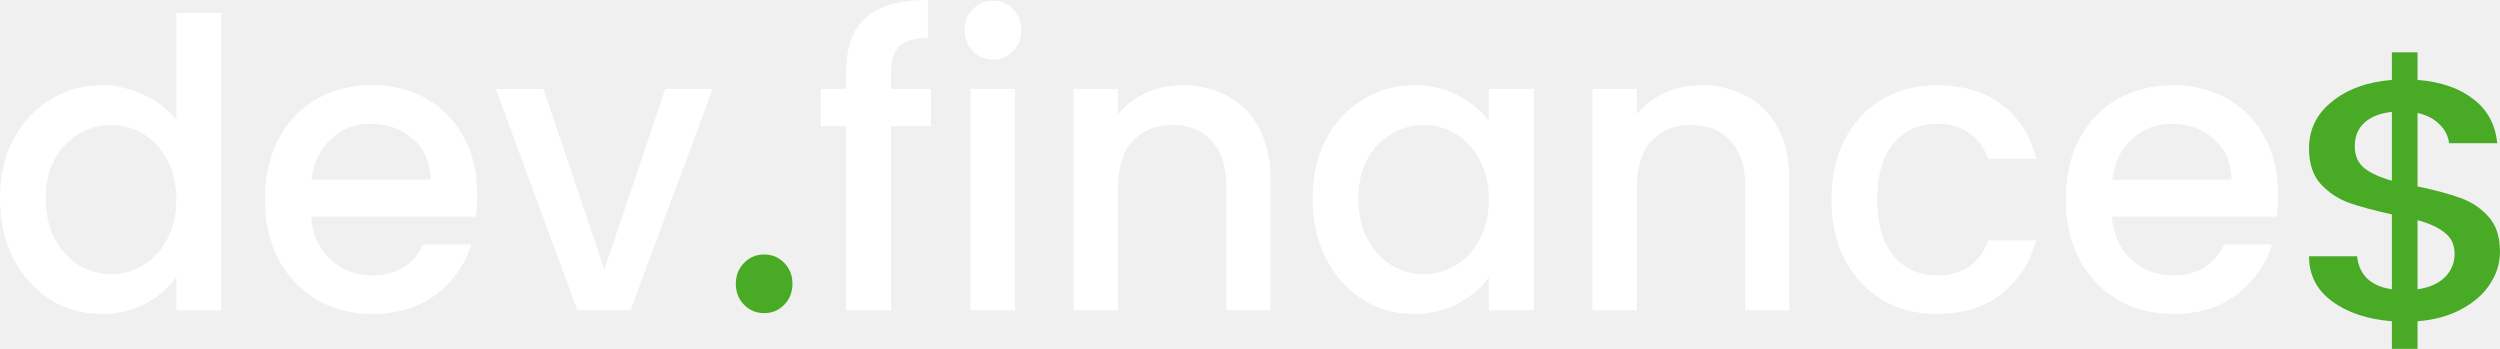
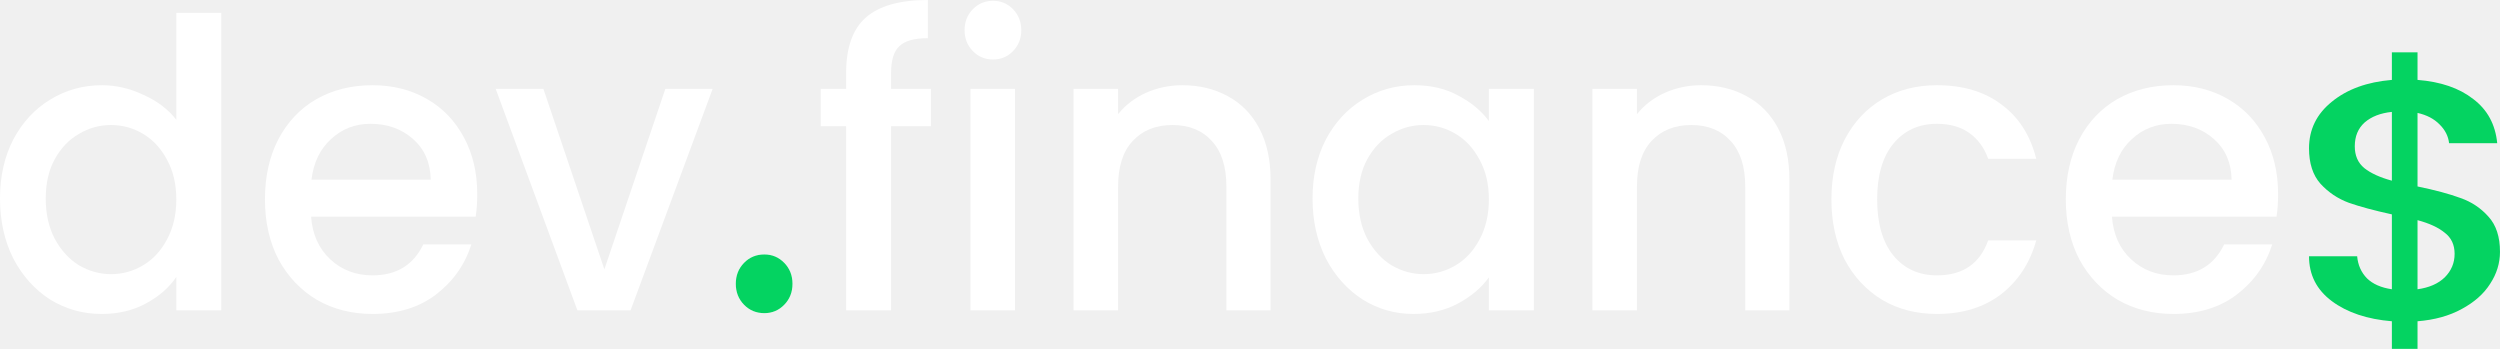
<svg xmlns="http://www.w3.org/2000/svg" width="172" height="24" viewBox="0 0 172 24" fill="none">
  <path d="M0 13.662C0 12.132 0.305 10.777 0.914 9.597C1.542 8.417 2.385 7.504 3.443 6.859C4.519 6.195 5.711 5.863 7.02 5.863C7.988 5.863 8.939 6.085 9.871 6.527C10.822 6.951 11.575 7.523 12.13 8.242V0.885H15.224V21.351H12.13V19.056C11.629 19.793 10.929 20.401 10.033 20.881C9.154 21.36 8.141 21.6 6.993 21.6C5.702 21.6 4.519 21.268 3.443 20.604C2.385 19.922 1.542 18.982 0.914 17.783C0.305 16.567 0 15.193 0 13.662ZM12.13 13.718C12.13 12.667 11.915 11.754 11.485 10.98C11.073 10.205 10.526 9.615 9.844 9.21C9.163 8.804 8.428 8.601 7.639 8.601C6.85 8.601 6.115 8.804 5.433 9.21C4.752 9.597 4.196 10.178 3.766 10.952C3.353 11.708 3.147 12.611 3.147 13.662C3.147 14.713 3.353 15.635 3.766 16.428C4.196 17.221 4.752 17.829 5.433 18.253C6.133 18.659 6.868 18.862 7.639 18.862C8.428 18.862 9.163 18.659 9.844 18.253C10.526 17.848 11.073 17.258 11.485 16.483C11.915 15.691 12.13 14.769 12.13 13.718Z" fill="white" />
  <path d="M32.834 13.358C32.834 13.93 32.798 14.446 32.727 14.907H21.403C21.492 16.124 21.932 17.101 22.721 17.839C23.51 18.576 24.478 18.945 25.626 18.945C27.275 18.945 28.441 18.235 29.122 16.815H32.431C31.982 18.217 31.166 19.369 29.983 20.273C28.817 21.157 27.365 21.6 25.626 21.6C24.209 21.6 22.936 21.277 21.806 20.632C20.695 19.968 19.816 19.046 19.17 17.866C18.543 16.668 18.229 15.285 18.229 13.718C18.229 12.151 18.534 10.777 19.143 9.597C19.771 8.398 20.641 7.477 21.753 6.831C22.882 6.186 24.173 5.863 25.626 5.863C27.024 5.863 28.27 6.177 29.364 6.804C30.458 7.43 31.31 8.315 31.919 9.459C32.529 10.583 32.834 11.883 32.834 13.358ZM29.633 12.363C29.615 11.201 29.212 10.27 28.423 9.569C27.634 8.869 26.657 8.518 25.491 8.518C24.433 8.518 23.528 8.869 22.775 9.569C22.021 10.252 21.573 11.183 21.43 12.363H29.633Z" fill="white" />
  <path d="M41.581 18.53L45.776 6.112H49.031L43.383 21.351H39.725L34.103 6.112H37.385L41.581 18.53Z" fill="white" />
  <path d="M52.586 21.545C52.03 21.545 51.564 21.351 51.187 20.964C50.811 20.577 50.623 20.097 50.623 19.526C50.623 18.954 50.811 18.475 51.187 18.088C51.564 17.7 52.03 17.507 52.586 17.507C53.124 17.507 53.581 17.7 53.958 18.088C54.334 18.475 54.523 18.954 54.523 19.526C54.523 20.097 54.334 20.577 53.958 20.964C53.581 21.351 53.124 21.545 52.586 21.545Z" fill="white" />
  <path d="M64.05 8.684H61.306V21.351H58.213V8.684H56.465V6.112H58.213V5.034C58.213 3.282 58.661 2.01 59.558 1.217C60.473 0.406 61.898 0 63.835 0V2.627C62.902 2.627 62.248 2.812 61.871 3.181C61.495 3.531 61.306 4.149 61.306 5.034V6.112H64.05V8.684Z" fill="white" />
  <path d="M68.327 4.093C67.771 4.093 67.305 3.9 66.929 3.512C66.552 3.125 66.364 2.646 66.364 2.074C66.364 1.503 66.552 1.023 66.929 0.636C67.305 0.249 67.771 0.055 68.327 0.055C68.865 0.055 69.323 0.249 69.699 0.636C70.076 1.023 70.264 1.503 70.264 2.074C70.264 2.646 70.076 3.125 69.699 3.512C69.323 3.9 68.865 4.093 68.327 4.093ZM69.834 6.112V21.351H66.767V6.112H69.834Z" fill="white" />
  <path d="M81.337 5.863C82.502 5.863 83.542 6.112 84.457 6.61C85.389 7.108 86.115 7.845 86.635 8.823C87.155 9.8 87.415 10.98 87.415 12.363V21.351H84.376V12.833C84.376 11.468 84.044 10.427 83.381 9.708C82.717 8.97 81.812 8.601 80.664 8.601C79.517 8.601 78.602 8.97 77.921 9.708C77.257 10.427 76.925 11.468 76.925 12.833V21.351H73.859V6.112H76.925V7.855C77.428 7.228 78.064 6.739 78.835 6.389C79.624 6.038 80.458 5.863 81.337 5.863Z" fill="white" />
  <path d="M90.304 13.662C90.304 12.132 90.609 10.777 91.219 9.597C91.847 8.417 92.689 7.504 93.747 6.859C94.823 6.195 96.007 5.863 97.298 5.863C98.463 5.863 99.476 6.103 100.337 6.582C101.216 7.043 101.915 7.624 102.435 8.325V6.112H105.528V21.351H102.435V19.083C101.915 19.802 101.207 20.401 100.31 20.881C99.413 21.36 98.391 21.6 97.244 21.6C95.971 21.6 94.805 21.268 93.747 20.604C92.689 19.922 91.847 18.982 91.219 17.783C90.609 16.567 90.304 15.193 90.304 13.662ZM102.435 13.718C102.435 12.667 102.22 11.754 101.789 10.98C101.377 10.205 100.83 9.615 100.149 9.21C99.467 8.804 98.732 8.601 97.943 8.601C97.154 8.601 96.419 8.804 95.738 9.21C95.056 9.597 94.5 10.178 94.07 10.952C93.658 11.708 93.451 12.611 93.451 13.662C93.451 14.713 93.658 15.635 94.07 16.428C94.5 17.221 95.056 17.829 95.738 18.253C96.437 18.659 97.172 18.862 97.943 18.862C98.732 18.862 99.467 18.659 100.149 18.253C100.83 17.848 101.377 17.258 101.789 16.483C102.22 15.691 102.435 14.769 102.435 13.718Z" fill="white" />
  <path d="M117.033 5.863C118.198 5.863 119.238 6.112 120.153 6.61C121.085 7.108 121.812 7.845 122.332 8.823C122.852 9.8 123.112 10.98 123.112 12.363V21.351H120.072V12.833C120.072 11.468 119.74 10.427 119.077 9.708C118.414 8.97 117.508 8.601 116.36 8.601C115.213 8.601 114.298 8.97 113.617 9.708C112.953 10.427 112.622 11.468 112.622 12.833V21.351H109.556V6.112H112.622V7.855C113.124 7.228 113.76 6.739 114.531 6.389C115.32 6.038 116.154 5.863 117.033 5.863Z" fill="white" />
  <path d="M126.001 13.718C126.001 12.151 126.306 10.777 126.915 9.597C127.543 8.398 128.403 7.477 129.497 6.831C130.591 6.186 131.846 5.863 133.263 5.863C135.056 5.863 136.535 6.306 137.701 7.191C138.884 8.057 139.682 9.302 140.095 10.925H136.786C136.517 10.168 136.087 9.578 135.495 9.154C134.904 8.73 134.159 8.518 133.263 8.518C132.008 8.518 131.004 8.979 130.25 9.901C129.515 10.805 129.148 12.077 129.148 13.718C129.148 15.359 129.515 16.64 130.25 17.562C131.004 18.484 132.008 18.945 133.263 18.945C135.038 18.945 136.213 18.143 136.786 16.539H140.095C139.664 18.088 138.857 19.323 137.674 20.245C136.49 21.148 135.02 21.6 133.263 21.6C131.846 21.6 130.591 21.277 129.497 20.632C128.403 19.968 127.543 19.046 126.915 17.866C126.306 16.668 126.001 15.285 126.001 13.718Z" fill="white" />
  <path d="M156.733 13.358C156.733 13.93 156.698 14.446 156.626 14.907H145.302C145.392 16.124 145.831 17.101 146.62 17.839C147.409 18.576 148.377 18.945 149.525 18.945C151.175 18.945 152.34 18.235 153.022 16.815H156.33C155.882 18.217 155.066 19.369 153.882 20.273C152.717 21.157 151.264 21.6 149.525 21.6C148.108 21.6 146.835 21.277 145.706 20.632C144.594 19.968 143.715 19.046 143.07 17.866C142.442 16.668 142.128 15.285 142.128 13.718C142.128 12.151 142.433 10.777 143.043 9.597C143.67 8.398 144.54 7.477 145.652 6.831C146.782 6.186 148.073 5.863 149.525 5.863C150.924 5.863 152.17 6.177 153.264 6.804C154.358 7.43 155.209 8.315 155.819 9.459C156.429 10.583 156.733 11.883 156.733 13.358ZM153.533 12.363C153.515 11.201 153.111 10.27 152.322 9.569C151.533 8.869 150.556 8.518 149.391 8.518C148.333 8.518 147.427 8.869 146.674 9.569C145.921 10.252 145.473 11.183 145.329 12.363H153.533Z" fill="white" />
-   <path d="M52.587 21.545C52.031 21.545 51.564 21.351 51.188 20.964C50.811 20.577 50.623 20.097 50.623 19.526C50.623 18.954 50.811 18.475 51.188 18.088C51.564 17.7 52.031 17.507 52.587 17.507C53.124 17.507 53.582 17.7 53.958 18.088C54.335 18.475 54.523 18.954 54.523 19.526C54.523 20.097 54.335 20.577 53.958 20.964C53.582 21.351 53.124 21.545 52.587 21.545Z" fill="#49AA26" />
-   <path d="M171.999 17.325C171.999 18.106 171.773 18.84 171.321 19.527C170.886 20.214 170.235 20.791 169.366 21.26C168.515 21.728 167.502 22.009 166.326 22.103V24H164.561V22.103C162.86 21.962 161.485 21.502 160.435 20.721C159.385 19.94 158.86 18.91 158.86 17.63H162.172C162.227 18.238 162.453 18.746 162.851 19.152C163.249 19.542 163.819 19.792 164.561 19.901V14.749C163.349 14.483 162.362 14.218 161.602 13.952C160.842 13.671 160.191 13.234 159.648 12.641C159.123 12.047 158.86 11.236 158.86 10.205C158.86 8.909 159.385 7.839 160.435 6.996C161.485 6.137 162.86 5.638 164.561 5.497V3.6H166.326V5.497C167.918 5.622 169.194 6.059 170.153 6.809C171.131 7.543 171.683 8.558 171.809 9.854H168.497C168.443 9.37 168.226 8.94 167.846 8.565C167.466 8.175 166.959 7.91 166.326 7.769V12.828C167.538 13.078 168.524 13.343 169.285 13.624C170.045 13.89 170.687 14.319 171.212 14.913C171.737 15.49 171.999 16.294 171.999 17.325ZM162.009 10.064C162.009 10.705 162.227 11.204 162.661 11.563C163.113 11.922 163.747 12.211 164.561 12.43V7.699C163.783 7.777 163.159 8.019 162.688 8.425C162.236 8.831 162.009 9.377 162.009 10.064ZM166.326 19.901C167.122 19.792 167.746 19.519 168.199 19.082C168.651 18.629 168.877 18.09 168.877 17.465C168.877 16.841 168.651 16.357 168.199 16.013C167.764 15.654 167.14 15.365 166.326 15.147V19.901Z" fill="#49AA26" />
+   <path d="M52.587 21.545C52.031 21.545 51.564 21.351 51.188 20.964C50.811 20.577 50.623 20.097 50.623 19.526C50.623 18.954 50.811 18.475 51.188 18.088C51.564 17.7 52.031 17.507 52.587 17.507C53.124 17.507 53.582 17.7 53.958 18.088C54.335 18.475 54.523 18.954 54.523 19.526C54.523 20.097 54.335 20.577 53.958 20.964C53.582 21.351 53.124 21.545 52.587 21.545Z" fill="#04D361" />
+   <path d="M171.999 17.325C171.999 18.106 171.773 18.84 171.321 19.527C170.886 20.214 170.235 20.791 169.366 21.26C168.515 21.728 167.502 22.009 166.326 22.103V24H164.561V22.103C162.86 21.962 161.485 21.502 160.435 20.721C159.385 19.94 158.86 18.91 158.86 17.63H162.172C162.227 18.238 162.453 18.746 162.851 19.152C163.249 19.542 163.819 19.792 164.561 19.901V14.749C163.349 14.483 162.362 14.218 161.602 13.952C160.842 13.671 160.191 13.234 159.648 12.641C159.123 12.047 158.86 11.236 158.86 10.205C158.86 8.909 159.385 7.839 160.435 6.996C161.485 6.137 162.86 5.638 164.561 5.497V3.6H166.326V5.497C167.918 5.622 169.194 6.059 170.153 6.809C171.131 7.543 171.683 8.558 171.809 9.854H168.497C168.443 9.37 168.226 8.94 167.846 8.565C167.466 8.175 166.959 7.91 166.326 7.769V12.828C167.538 13.078 168.524 13.343 169.285 13.624C170.045 13.89 170.687 14.319 171.212 14.913C171.737 15.49 171.999 16.294 171.999 17.325ZM162.009 10.064C162.009 10.705 162.227 11.204 162.661 11.563C163.113 11.922 163.747 12.211 164.561 12.43V7.699C163.783 7.777 163.159 8.019 162.688 8.425C162.236 8.831 162.009 9.377 162.009 10.064ZM166.326 19.901C167.122 19.792 167.746 19.519 168.199 19.082C168.651 18.629 168.877 18.09 168.877 17.465C168.877 16.841 168.651 16.357 168.199 16.013C167.764 15.654 167.14 15.365 166.326 15.147V19.901Z" fill="#04D361" />
</svg>
